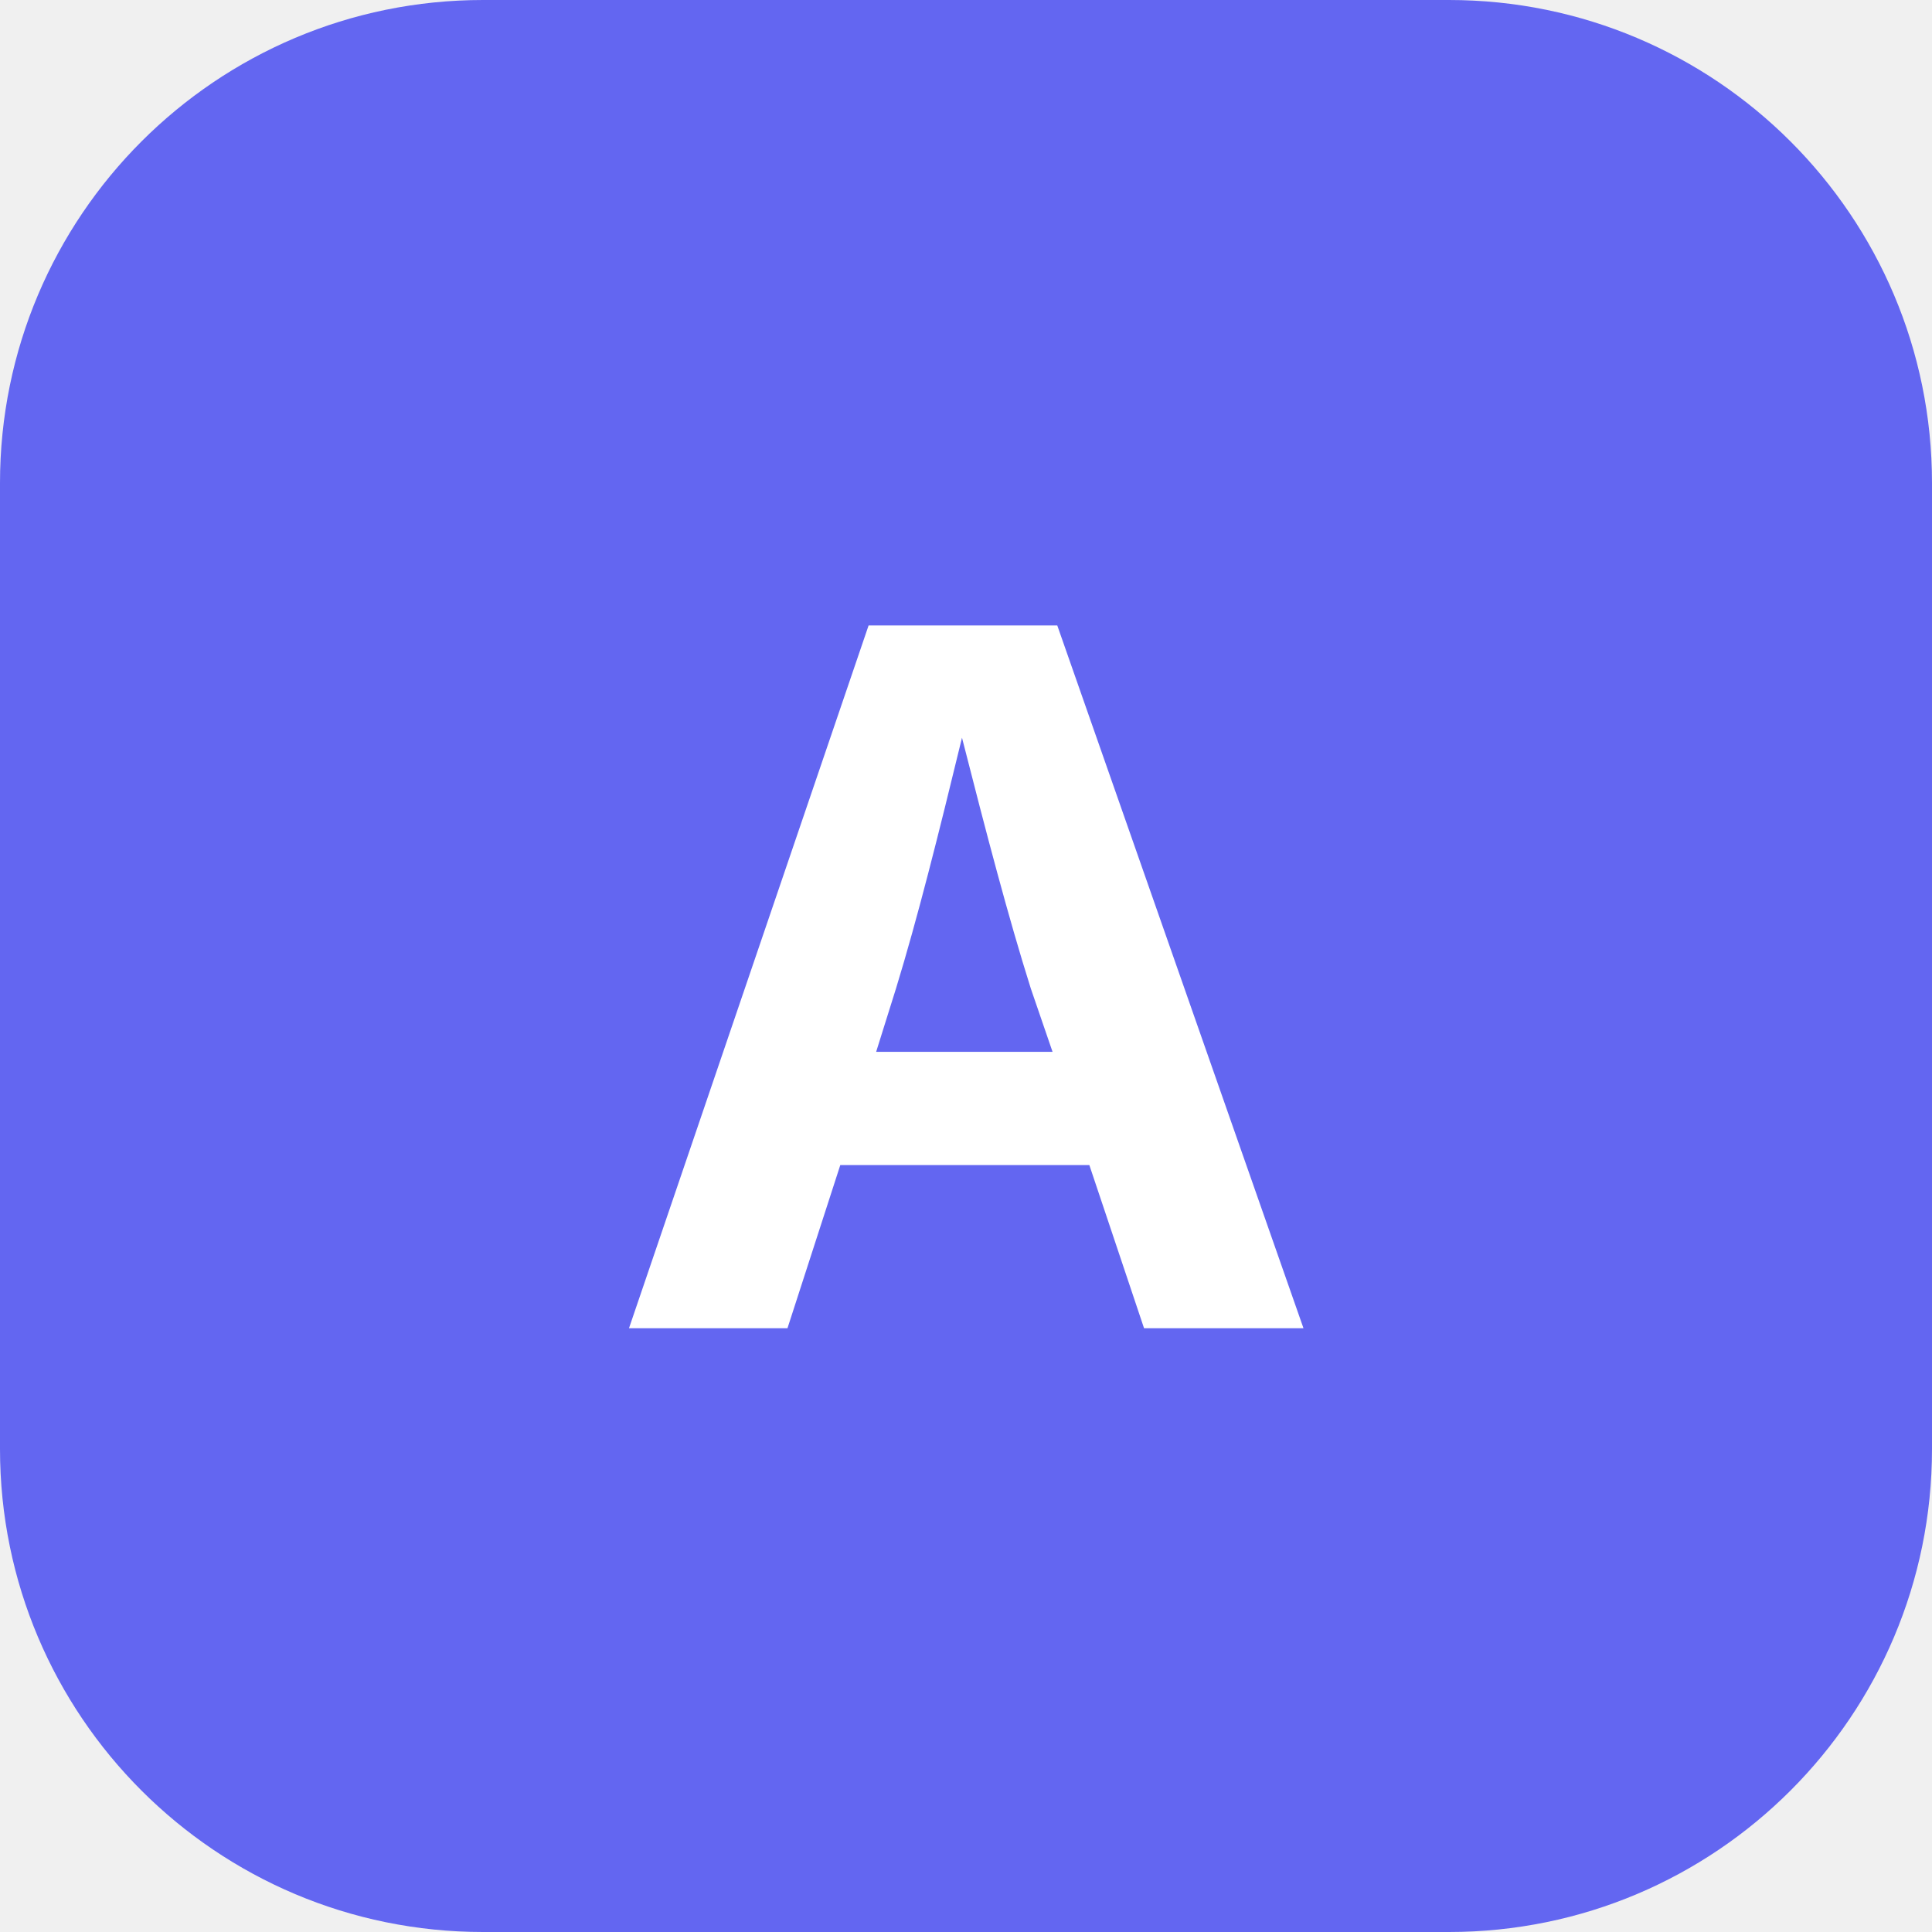
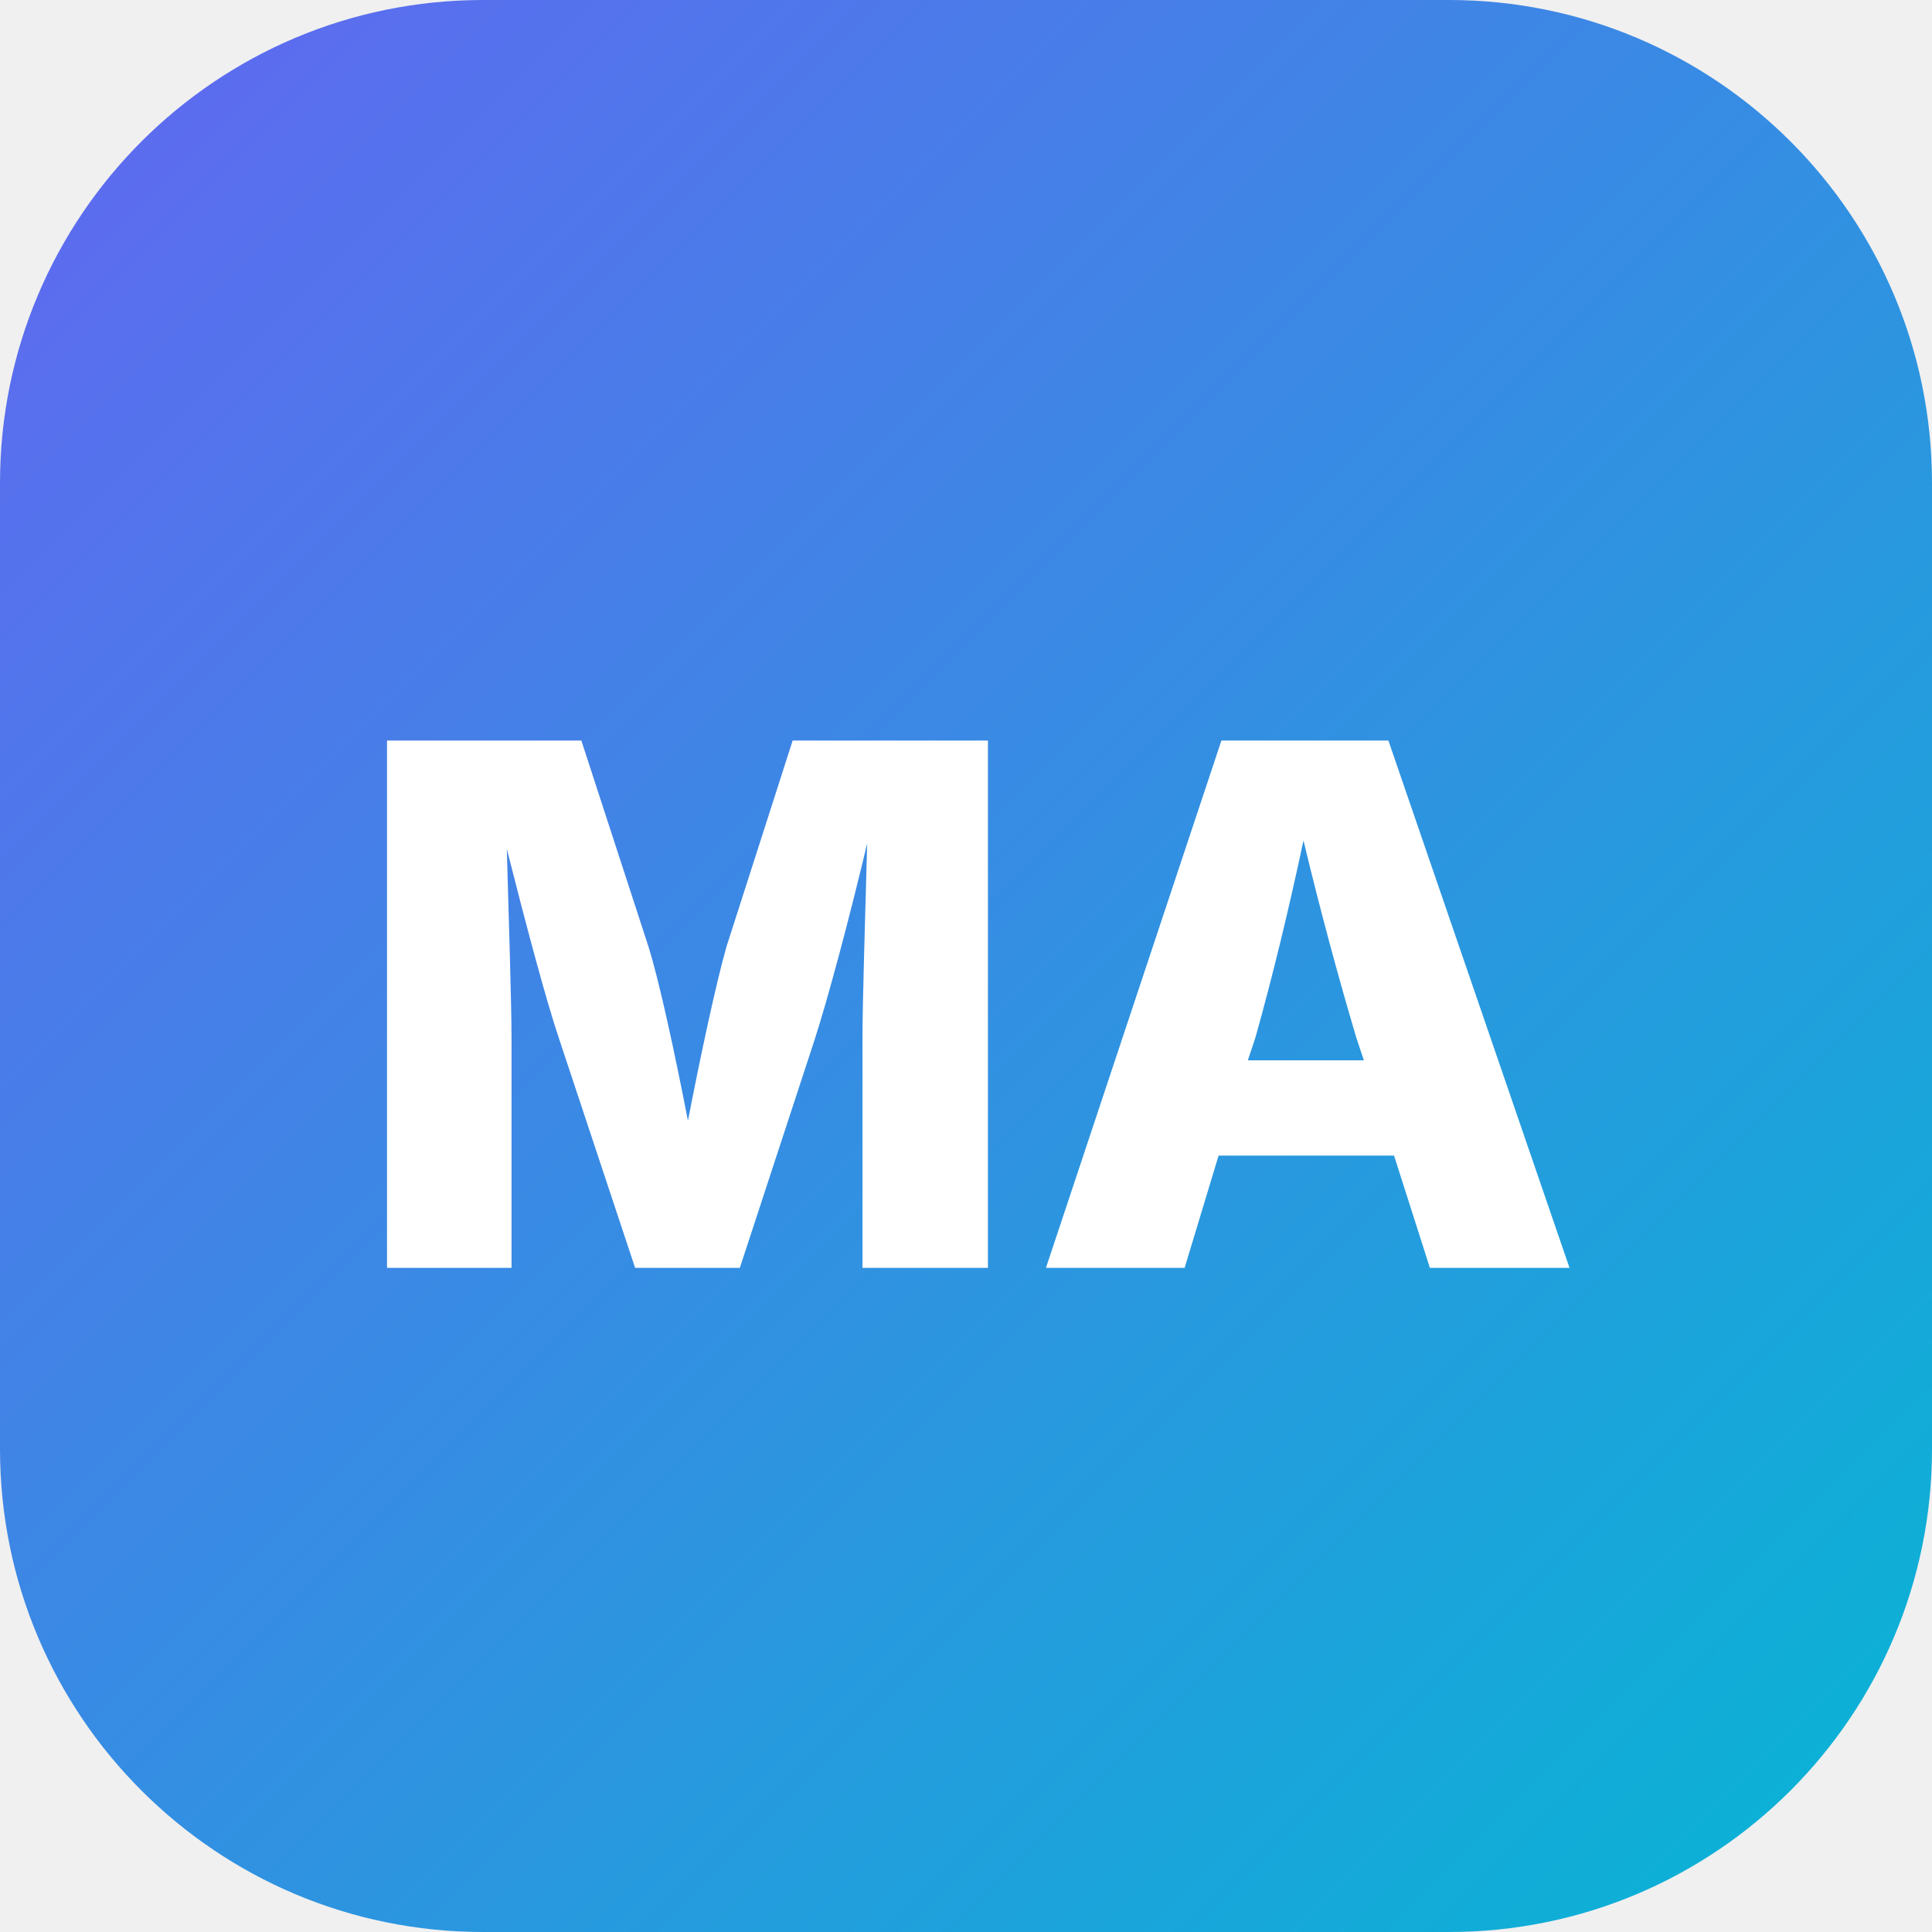
<svg xmlns="http://www.w3.org/2000/svg" viewBox="0 0 32 32">
-   <rect width="32" height="32" rx="8" fill="#6366f1" />
-   <text x="16" y="22" text-anchor="middle" font-family="Inter, sans-serif" font-size="16" font-weight="700" fill="white">A</text>
+   <rect width="32" height="32" rx="8" fill="url(#g)" />
+   <defs>
+     <linearGradient id="g" x1="0%" y1="0%" x2="100%" y2="100%">
+       <stop offset="0%" stop-color="#6366f1" />
+       <stop offset="100%" stop-color="#06b6d4" />
+     </linearGradient>
+   </defs>
+   <text x="16" y="21" text-anchor="middle" font-family="Inter, sans-serif" font-size="12" font-weight="800" fill="white">MA</text>
</svg>
